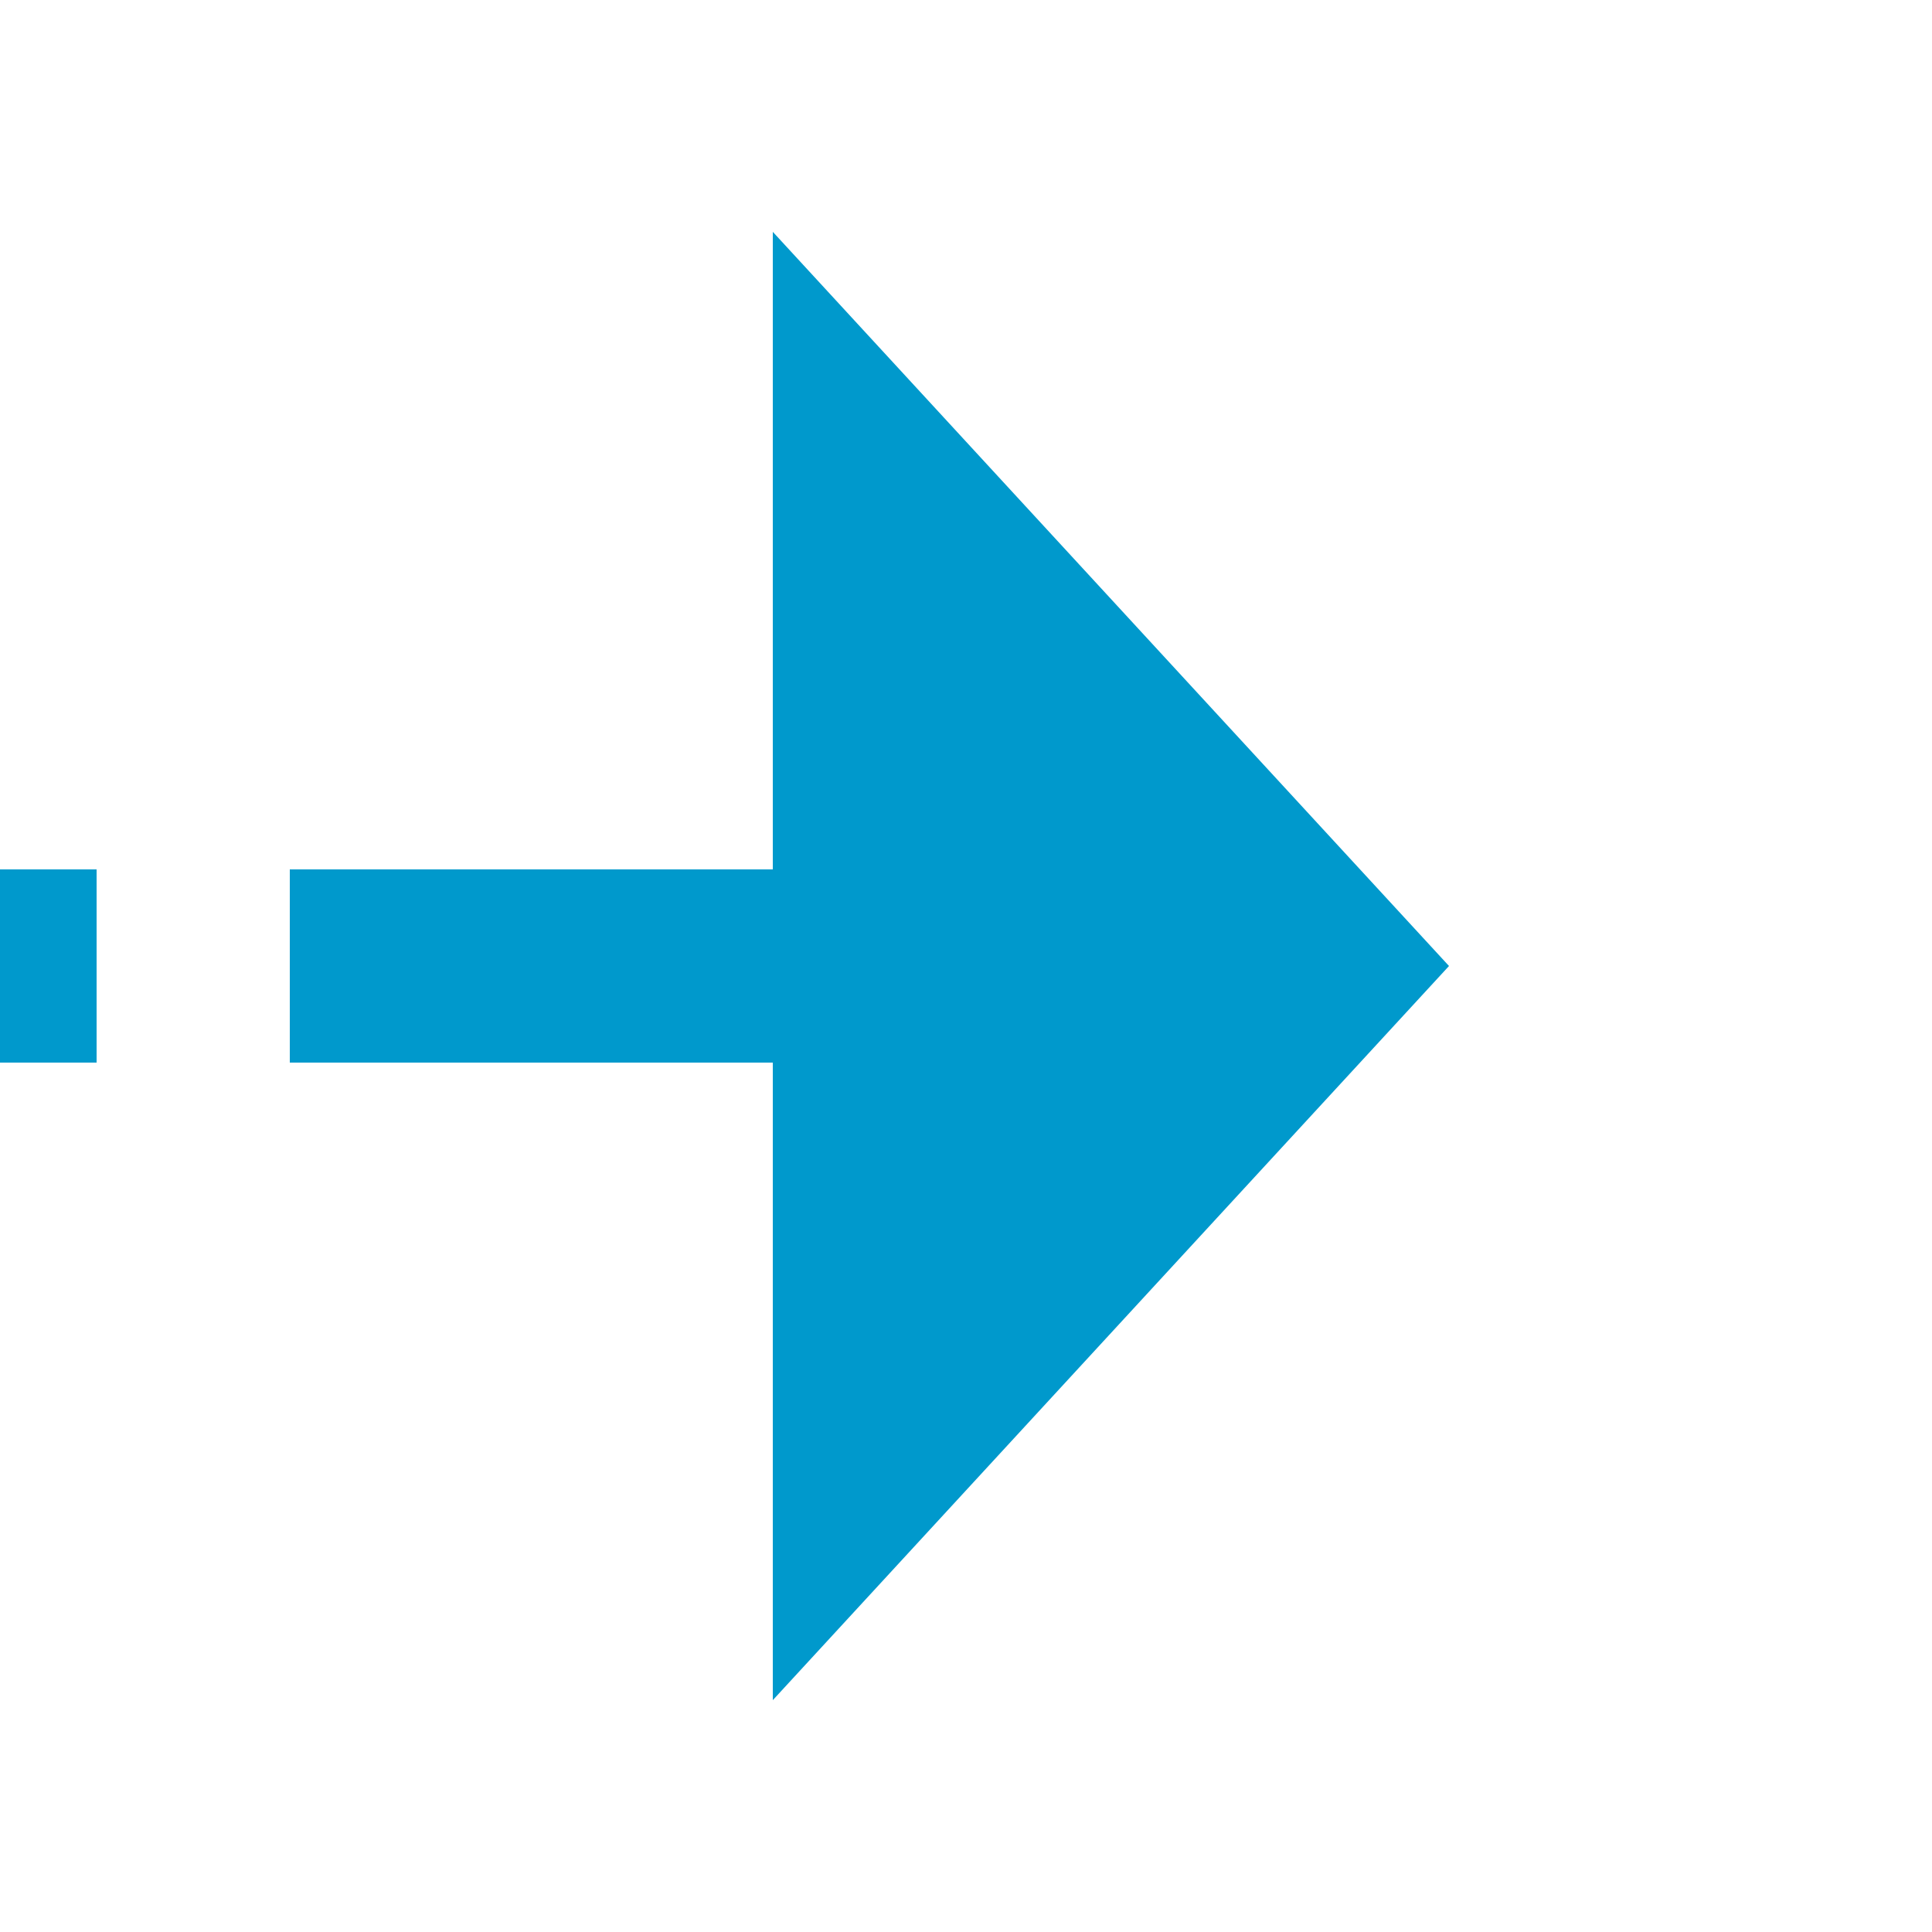
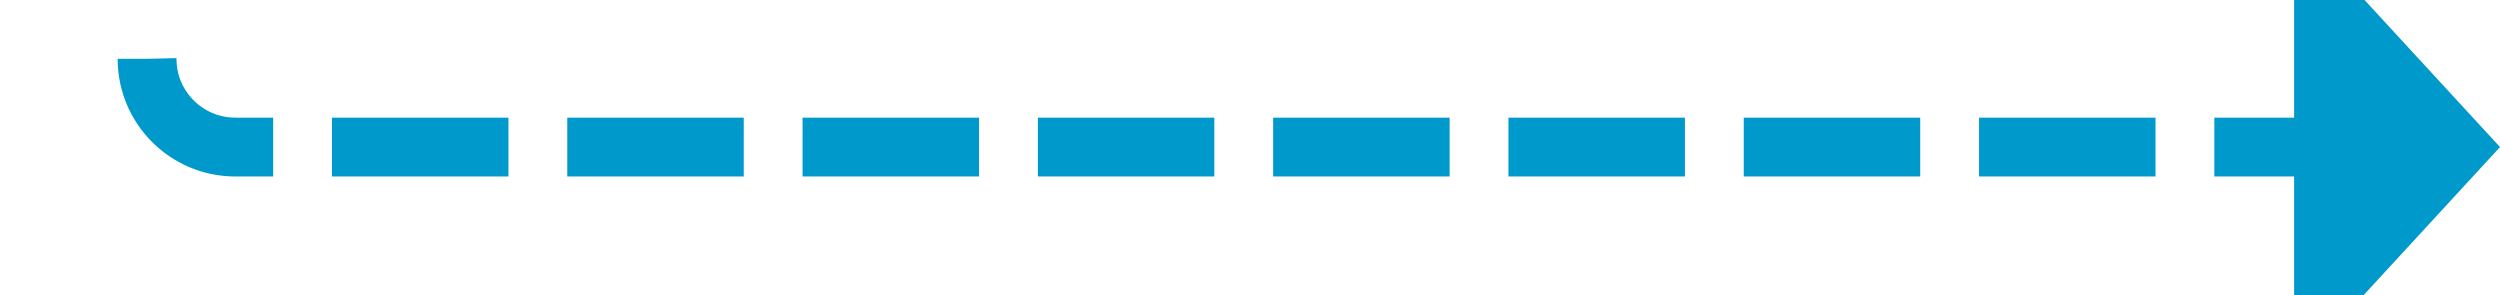
- <svg xmlns="http://www.w3.org/2000/svg" version="1.1" width="20px" height="20px" preserveAspectRatio="xMinYMid meet" viewBox="845 76 20 18">
-   <path d="M 760 85  L 854 85  " stroke-width="2" stroke-dasharray="6,2" stroke="rgba(0, 153, 204, 1)" fill="none" class="stroke" />
-   <path d="M 853 92.6  L 860 85  L 853 77.4  L 853 92.6  Z " fill-rule="nonzero" fill="rgba(0, 153, 204, 1)" stroke="none" class="fill" />
+ <svg xmlns="http://www.w3.org/2000/svg" version="1.1" width="85px" height="10px" preserveAspectRatio="xMinYMid meet" viewBox="774 206 85 8">
+   <path d="M 779 207  A 3 3 0 0 0 782 210 L 853 210  " stroke-width="2" stroke-dasharray="6,2" stroke="rgba(0, 153, 204, 1)" fill="none" class="stroke" />
+   <path d="M 852 217.6  L 859 210  L 852 202.4  L 852 217.6  Z " fill-rule="nonzero" fill="rgba(0, 153, 204, 1)" stroke="none" class="fill" />
</svg>
